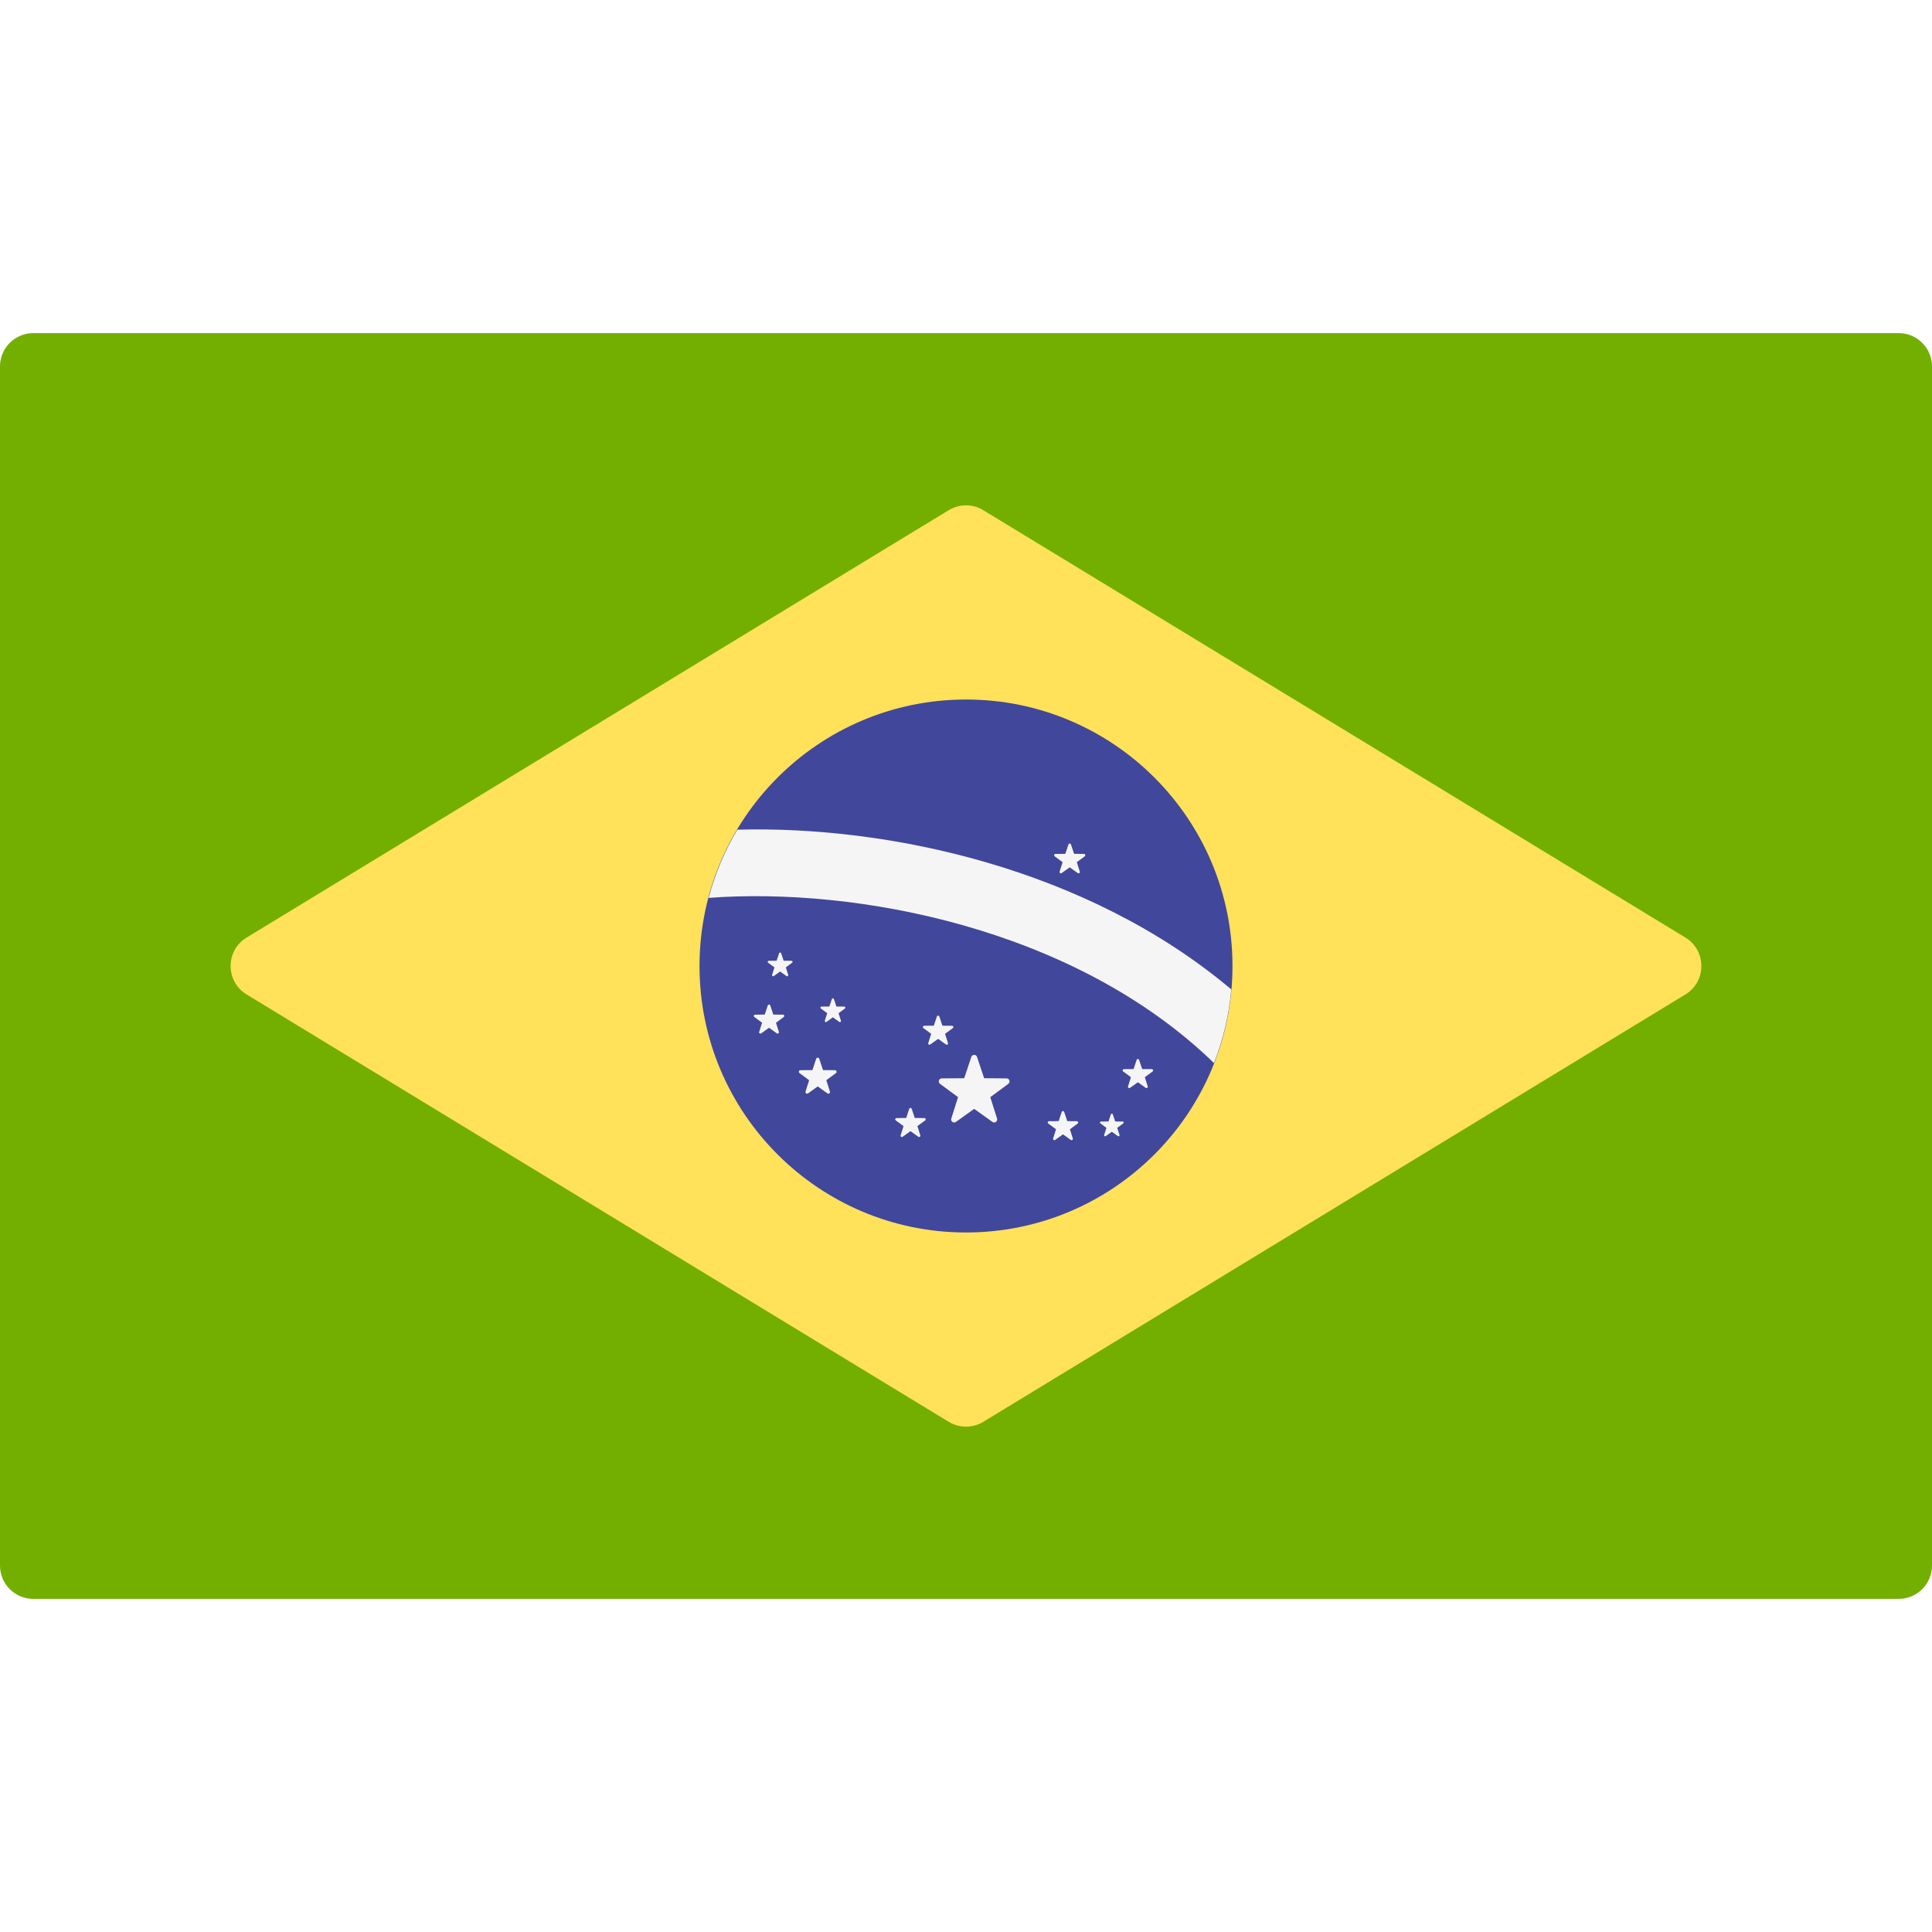
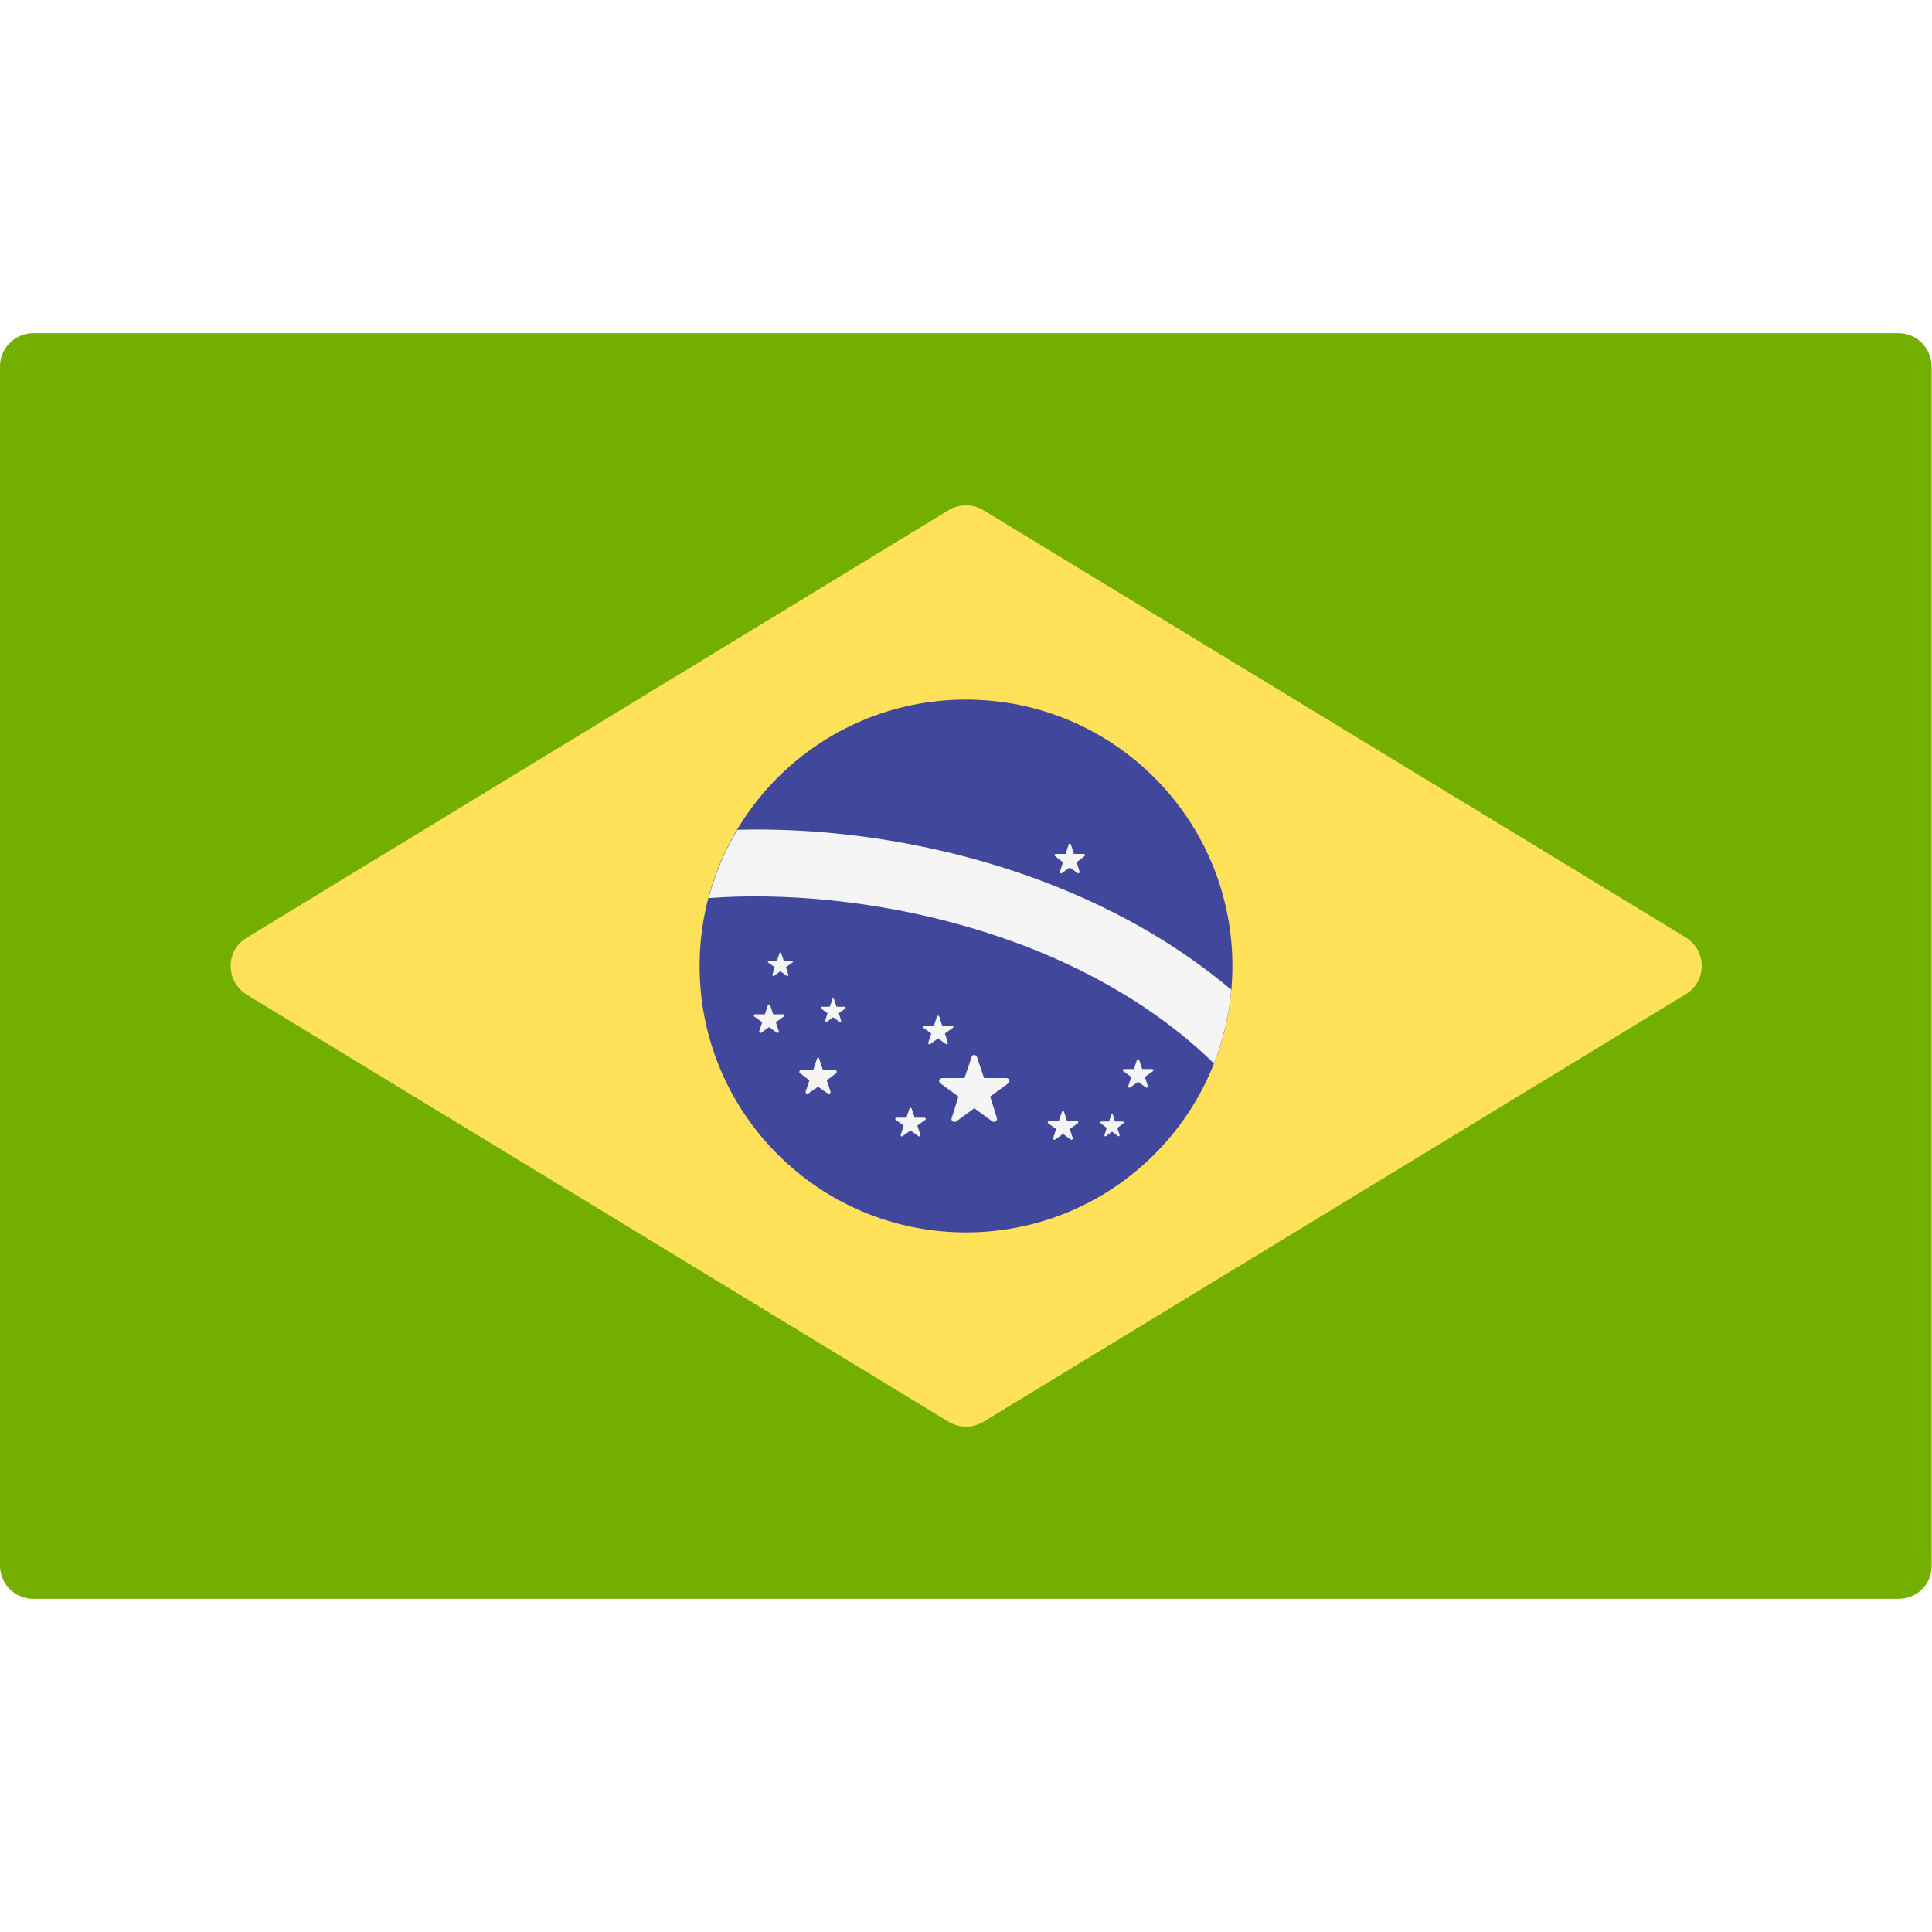
- <svg xmlns="http://www.w3.org/2000/svg" version="1.1" id="Layer_1" x="0px" y="0px" viewBox="0 0 512.001 512.001" style="enable-background:new 0 0 512.001 512.001;" xml:space="preserve">
-   <path style="fill:#73AF00;" d="M503.172,423.725H8.828c-4.875,0-8.828-3.953-8.828-8.828V97.104c0-4.875,3.953-8.828,8.828-8.828  h494.345c4.875,0,8.828,3.953,8.828,8.828v317.793C512,419.773,508.047,423.725,503.172,423.725z" />
-   <path style="fill:#FFE15A;" d="M251.41,135.209L65.354,248.46c-5.651,3.439-5.651,11.641,0,15.081L251.41,376.793  c2.819,1.716,6.36,1.716,9.18,0l186.057-113.251c5.651-3.439,5.651-11.641,0-15.081L260.59,135.209  C257.771,133.493,254.229,133.493,251.41,135.209z" />
-   <circle style="fill:#41479B;" cx="256" cy="256.001" r="70.62" />
-   <g>
-     <path style="fill:#F5F5F5;" d="M195.401,219.874c-3.332,5.578-5.905,11.64-7.605,18.077c39.149-2.946,97.062,8.006,133.922,43.773   c2.406-6.141,3.994-12.683,4.59-19.522C288.247,230.169,235.628,218.778,195.401,219.874z" />
-     <path style="fill:#F5F5F5;" d="M258.925,280.1l1.88,5.638l5.943,0.046c0.769,0.006,1.088,0.988,0.47,1.445l-4.781,3.531   l1.793,5.666c0.232,0.734-0.604,1.341-1.229,0.893l-4.835-3.456l-4.835,3.456c-0.626,0.448-1.461-0.159-1.229-0.893l1.793-5.666   l-4.781-3.531c-0.619-0.457-0.3-1.439,0.469-1.445l5.943-0.046l1.88-5.638C257.649,279.37,258.681,279.37,258.925,280.1z" />
-     <path style="fill:#F5F5F5;" d="M282.024,294.685l0.809,2.426l2.558,0.02c0.331,0.002,0.469,0.425,0.202,0.622l-2.058,1.519   l0.771,2.439c0.1,0.316-0.259,0.577-0.529,0.384l-2.081-1.487l-2.081,1.487c-0.269,0.193-0.629-0.068-0.529-0.384l0.771-2.439   l-2.058-1.519c-0.266-0.196-0.129-0.619,0.202-0.622l2.558-0.02l0.809-2.426C281.474,294.37,281.919,294.37,282.024,294.685z" />
-     <path style="fill:#F5F5F5;" d="M248.938,269.39l0.809,2.426l2.558,0.02c0.331,0.002,0.469,0.425,0.202,0.622l-2.058,1.519   l0.771,2.439c0.1,0.316-0.259,0.577-0.529,0.384l-2.081-1.487l-2.081,1.487c-0.269,0.193-0.629-0.068-0.529-0.384l0.771-2.439   l-2.058-1.519c-0.266-0.196-0.129-0.619,0.202-0.622l2.558-0.02l0.809-2.426C248.388,269.076,248.833,269.076,248.938,269.39z" />
-     <path style="fill:#F5F5F5;" d="M204.13,266.448l0.809,2.426l2.558,0.02c0.331,0.002,0.469,0.425,0.202,0.622l-2.058,1.519   l0.771,2.439c0.1,0.316-0.259,0.577-0.529,0.384l-2.081-1.487l-2.081,1.487c-0.269,0.193-0.629-0.068-0.529-0.384l0.771-2.439   l-2.058-1.519c-0.266-0.196-0.129-0.619,0.202-0.622l2.558-0.02l0.809-2.426C203.581,266.134,204.025,266.134,204.13,266.448z" />
-     <path style="fill:#F5F5F5;" d="M241.614,293.847l0.809,2.426l2.558,0.02c0.331,0.002,0.469,0.425,0.202,0.622l-2.058,1.519   l0.771,2.439c0.1,0.316-0.259,0.577-0.529,0.384l-2.081-1.487l-2.081,1.487c-0.269,0.193-0.629-0.068-0.529-0.384l0.771-2.439   l-2.058-1.519c-0.266-0.196-0.129-0.619,0.202-0.622l2.558-0.02l0.809-2.426C241.065,293.534,241.51,293.534,241.614,293.847z" />
-     <path style="fill:#F5F5F5;" d="M220.99,264.755l0.662,1.984l2.092,0.017c0.27,0.002,0.383,0.348,0.166,0.509l-1.683,1.242   l0.631,1.994c0.082,0.258-0.212,0.472-0.433,0.314l-1.702-1.216l-1.702,1.216c-0.221,0.158-0.514-0.056-0.433-0.314l0.631-1.994   l-1.683-1.242c-0.217-0.161-0.106-0.507,0.166-0.509l2.092-0.017l0.662-1.984C220.541,264.498,220.904,264.498,220.99,264.755z" />
-     <path style="fill:#F5F5F5;" d="M283.819,223.794l0.828,2.482l2.616,0.02c0.339,0.002,0.479,0.435,0.206,0.636l-2.104,1.554   l0.789,2.495c0.103,0.323-0.266,0.59-0.541,0.393l-2.129-1.522l-2.129,1.522c-0.276,0.198-0.643-0.071-0.541-0.393l0.789-2.495   l-2.104-1.554c-0.273-0.201-0.132-0.633,0.206-0.636l2.616-0.02l0.828-2.482C283.257,223.472,283.712,223.472,283.819,223.794z" />
-     <path style="fill:#F5F5F5;" d="M207.012,252.617l0.662,1.984l2.092,0.017c0.27,0.002,0.383,0.348,0.166,0.509l-1.683,1.242   l0.631,1.994c0.082,0.258-0.212,0.472-0.433,0.314l-1.702-1.216l-1.702,1.216c-0.221,0.158-0.514-0.056-0.433-0.314l0.631-1.994   l-1.683-1.242c-0.217-0.161-0.106-0.506,0.166-0.509l2.092-0.017l0.662-1.984C206.563,252.36,206.926,252.36,207.012,252.617z" />
-     <path style="fill:#F5F5F5;" d="M217.112,280.581l1.002,3.006l3.168,0.024c0.41,0.003,0.58,0.526,0.25,0.77l-2.549,1.882l0.956,3.02   c0.124,0.391-0.321,0.715-0.655,0.476l-2.578-1.842l-2.578,1.842c-0.333,0.238-0.779-0.085-0.655-0.476l0.956-3.02l-2.549-1.882   c-0.33-0.244-0.16-0.767,0.25-0.77l3.168-0.024l1.002-3.006C216.433,280.193,216.983,280.193,217.112,280.581z" />
-     <path style="fill:#F5F5F5;" d="M294.903,295.315l0.63,1.891l1.993,0.015c0.258,0.002,0.365,0.331,0.158,0.484l-1.603,1.184   l0.601,1.9c0.078,0.246-0.202,0.449-0.413,0.299l-1.621-1.159l-1.622,1.159c-0.21,0.15-0.49-0.053-0.413-0.299l0.601-1.9   l-1.603-1.184c-0.207-0.153-0.1-0.482,0.158-0.484l1.993-0.015l0.63-1.891C294.475,295.07,294.822,295.07,294.903,295.315z" />
-     <path style="fill:#F5F5F5;" d="M301.877,280.885l0.809,2.426l2.558,0.02c0.331,0.002,0.469,0.425,0.202,0.622l-2.058,1.519   l0.771,2.439c0.1,0.316-0.259,0.577-0.529,0.384l-2.081-1.487l-2.081,1.487c-0.269,0.193-0.629-0.068-0.529-0.384l0.771-2.439   l-2.058-1.519c-0.266-0.196-0.129-0.619,0.202-0.622l2.558-0.02l0.809-2.426C301.327,280.57,301.772,280.57,301.877,280.885z" />
-   </g>
-   <g>
- </g>
-   <g>
- </g>
-   <g>
- </g>
-   <g>
- </g>
-   <g>
- </g>
-   <g>
- </g>
-   <g>
- </g>
-   <g>
- </g>
-   <g>
- </g>
-   <g>
- </g>
-   <g>
- </g>
-   <g>
- </g>
-   <g>
- </g>
-   <g>
- </g>
-   <g>
- </g>
+ <svg xmlns="http://www.w3.org/2000/svg" viewBox="0 0 512 512">
+   <style>.a{fill:#F5F5F5;}</style>
+   <path d="M503.2 423.7H8.8c-4.9 0-8.8-4-8.8-8.8V97.1c0-4.9 4-8.8 8.8-8.8h494.3c4.9 0 8.8 4 8.8 8.8v317.8C512 419.8 508 423.7 503.2 423.7z" fill="#73AF00" />
+   <path d="M251.4 135.2L65.4 248.5c-5.7 3.4-5.7 11.6 0 15.1L251.4 376.8c2.8 1.7 6.4 1.7 9.2 0l186.1-113.3c5.7-3.4 5.7-11.6 0-15.1L260.6 135.2C257.8 133.5 254.2 133.5 251.4 135.2z" fill="#FFE15A" />
+   <circle cx="256" cy="256" r="70.6" fill="#41479B" />
+   <path d="M195.4 219.9c-3.3 5.6-5.9 11.6-7.6 18.1 39.1-2.9 97.1 8 133.9 43.8 2.4-6.1 4-12.7 4.6-19.5C288.2 230.2 235.6 218.8 195.4 219.9z" class="a" />
+   <path d="M258.9 280.1l1.9 5.6 5.9 0c0.8 0 1.1 1 0.5 1.4l-4.8 3.5 1.8 5.7c0.2 0.7-0.6 1.3-1.2 0.9l-4.8-3.5 -4.8 3.5c-0.6 0.4-1.5-0.2-1.2-0.9l1.8-5.7 -4.8-3.5c-0.6-0.5-0.3-1.4 0.5-1.4l5.9 0 1.9-5.6C257.6 279.4 258.7 279.4 258.9 280.1z" class="a" />
+   <path d="M282 294.7l0.8 2.4 2.6 0c0.3 0 0.5 0.4 0.2 0.6l-2.1 1.5 0.8 2.4c0.1 0.3-0.3 0.6-0.5 0.4l-2.1-1.5 -2.1 1.5c-0.3 0.2-0.6-0.1-0.5-0.4l0.8-2.4 -2.1-1.5c-0.3-0.2-0.1-0.6 0.2-0.6l2.6 0 0.8-2.4C281.5 294.4 281.9 294.4 282 294.7z" class="a" />
+   <path d="M248.9 269.4l0.8 2.4 2.6 0c0.3 0 0.5 0.4 0.2 0.6l-2.1 1.5 0.8 2.4c0.1 0.3-0.3 0.6-0.5 0.4l-2.1-1.5 -2.1 1.5c-0.3 0.2-0.6-0.1-0.5-0.4l0.8-2.4 -2.1-1.5c-0.3-0.2-0.1-0.6 0.2-0.6l2.6 0 0.8-2.4C248.4 269.1 248.8 269.1 248.9 269.4z" class="a" />
+   <path d="M204.1 266.4l0.8 2.4 2.6 0c0.3 0 0.5 0.4 0.2 0.6l-2.1 1.5 0.8 2.4c0.1 0.3-0.3 0.6-0.5 0.4l-2.1-1.5 -2.1 1.5c-0.3 0.2-0.6-0.1-0.5-0.4l0.8-2.4 -2.1-1.5c-0.3-0.2-0.1-0.6 0.2-0.6l2.6 0 0.8-2.4C203.6 266.1 204 266.1 204.1 266.4z" class="a" />
+   <path d="M241.6 293.8l0.8 2.4 2.6 0c0.3 0 0.5 0.4 0.2 0.6l-2.1 1.5 0.8 2.4c0.1 0.3-0.3 0.6-0.5 0.4l-2.1-1.5 -2.1 1.5c-0.3 0.2-0.6-0.1-0.5-0.4l0.8-2.4 -2.1-1.5c-0.3-0.2-0.1-0.6 0.2-0.6l2.6 0 0.8-2.4C241.1 293.5 241.5 293.5 241.6 293.8z" class="a" />
+   <path d="M221 264.8l0.7 2 2.1 0c0.3 0 0.4 0.3 0.2 0.5l-1.7 1.2 0.6 2c0.1 0.3-0.2 0.5-0.4 0.3l-1.7-1.2 -1.7 1.2c-0.2 0.2-0.5-0.1-0.4-0.3l0.6-2 -1.7-1.2c-0.2-0.2-0.1-0.5 0.2-0.5l2.1 0 0.7-2C220.5 264.5 220.9 264.5 221 264.8z" class="a" />
+   <path d="M283.8 223.8l0.8 2.5 2.6 0c0.3 0 0.5 0.4 0.2 0.6l-2.1 1.6 0.8 2.5c0.1 0.3-0.3 0.6-0.5 0.4l-2.1-1.5 -2.1 1.5c-0.3 0.2-0.6-0.1-0.5-0.4l0.8-2.5 -2.1-1.6c-0.3-0.2-0.1-0.6 0.2-0.6l2.6 0 0.8-2.5C283.3 223.5 283.7 223.5 283.8 223.8z" class="a" />
+   <path d="M207 252.6l0.7 2 2.1 0c0.3 0 0.4 0.3 0.2 0.5l-1.7 1.2 0.6 2c0.1 0.3-0.2 0.5-0.4 0.3l-1.7-1.2 -1.7 1.2c-0.2 0.2-0.5-0.1-0.4-0.3l0.6-2 -1.7-1.2c-0.2-0.2-0.1-0.5 0.2-0.5l2.1 0 0.7-2C206.6 252.4 206.9 252.4 207 252.6z" class="a" />
+   <path d="M217.1 280.6l1 3 3.2 0c0.4 0 0.6 0.5 0.3 0.8l-2.5 1.9 1 3c0.1 0.4-0.3 0.7-0.7 0.5l-2.6-1.8 -2.6 1.8c-0.3 0.2-0.8-0.1-0.7-0.5l1-3 -2.5-1.9c-0.3-0.2-0.2-0.8 0.3-0.8l3.2 0 1-3C216.4 280.2 217 280.2 217.1 280.6z" class="a" />
+   <path d="M294.9 295.3l0.6 1.9 2 0c0.3 0 0.4 0.3 0.2 0.5l-1.6 1.2 0.6 1.9c0.1 0.2-0.2 0.4-0.4 0.3l-1.6-1.2 -1.6 1.2c-0.2 0.2-0.5-0.1-0.4-0.3l0.6-1.9 -1.6-1.2c-0.2-0.2-0.1-0.5 0.2-0.5l2 0 0.6-1.9C294.5 295.1 294.8 295.1 294.9 295.3z" class="a" />
+   <path d="M301.9 280.9l0.8 2.4 2.6 0c0.3 0 0.5 0.4 0.2 0.6l-2.1 1.5 0.8 2.4c0.1 0.3-0.3 0.6-0.5 0.4l-2.1-1.5 -2.1 1.5c-0.3 0.2-0.6-0.1-0.5-0.4l0.8-2.4 -2.1-1.5c-0.3-0.2-0.1-0.6 0.2-0.6l2.6 0 0.8-2.4C301.3 280.6 301.8 280.6 301.9 280.9z" class="a" />
</svg>
